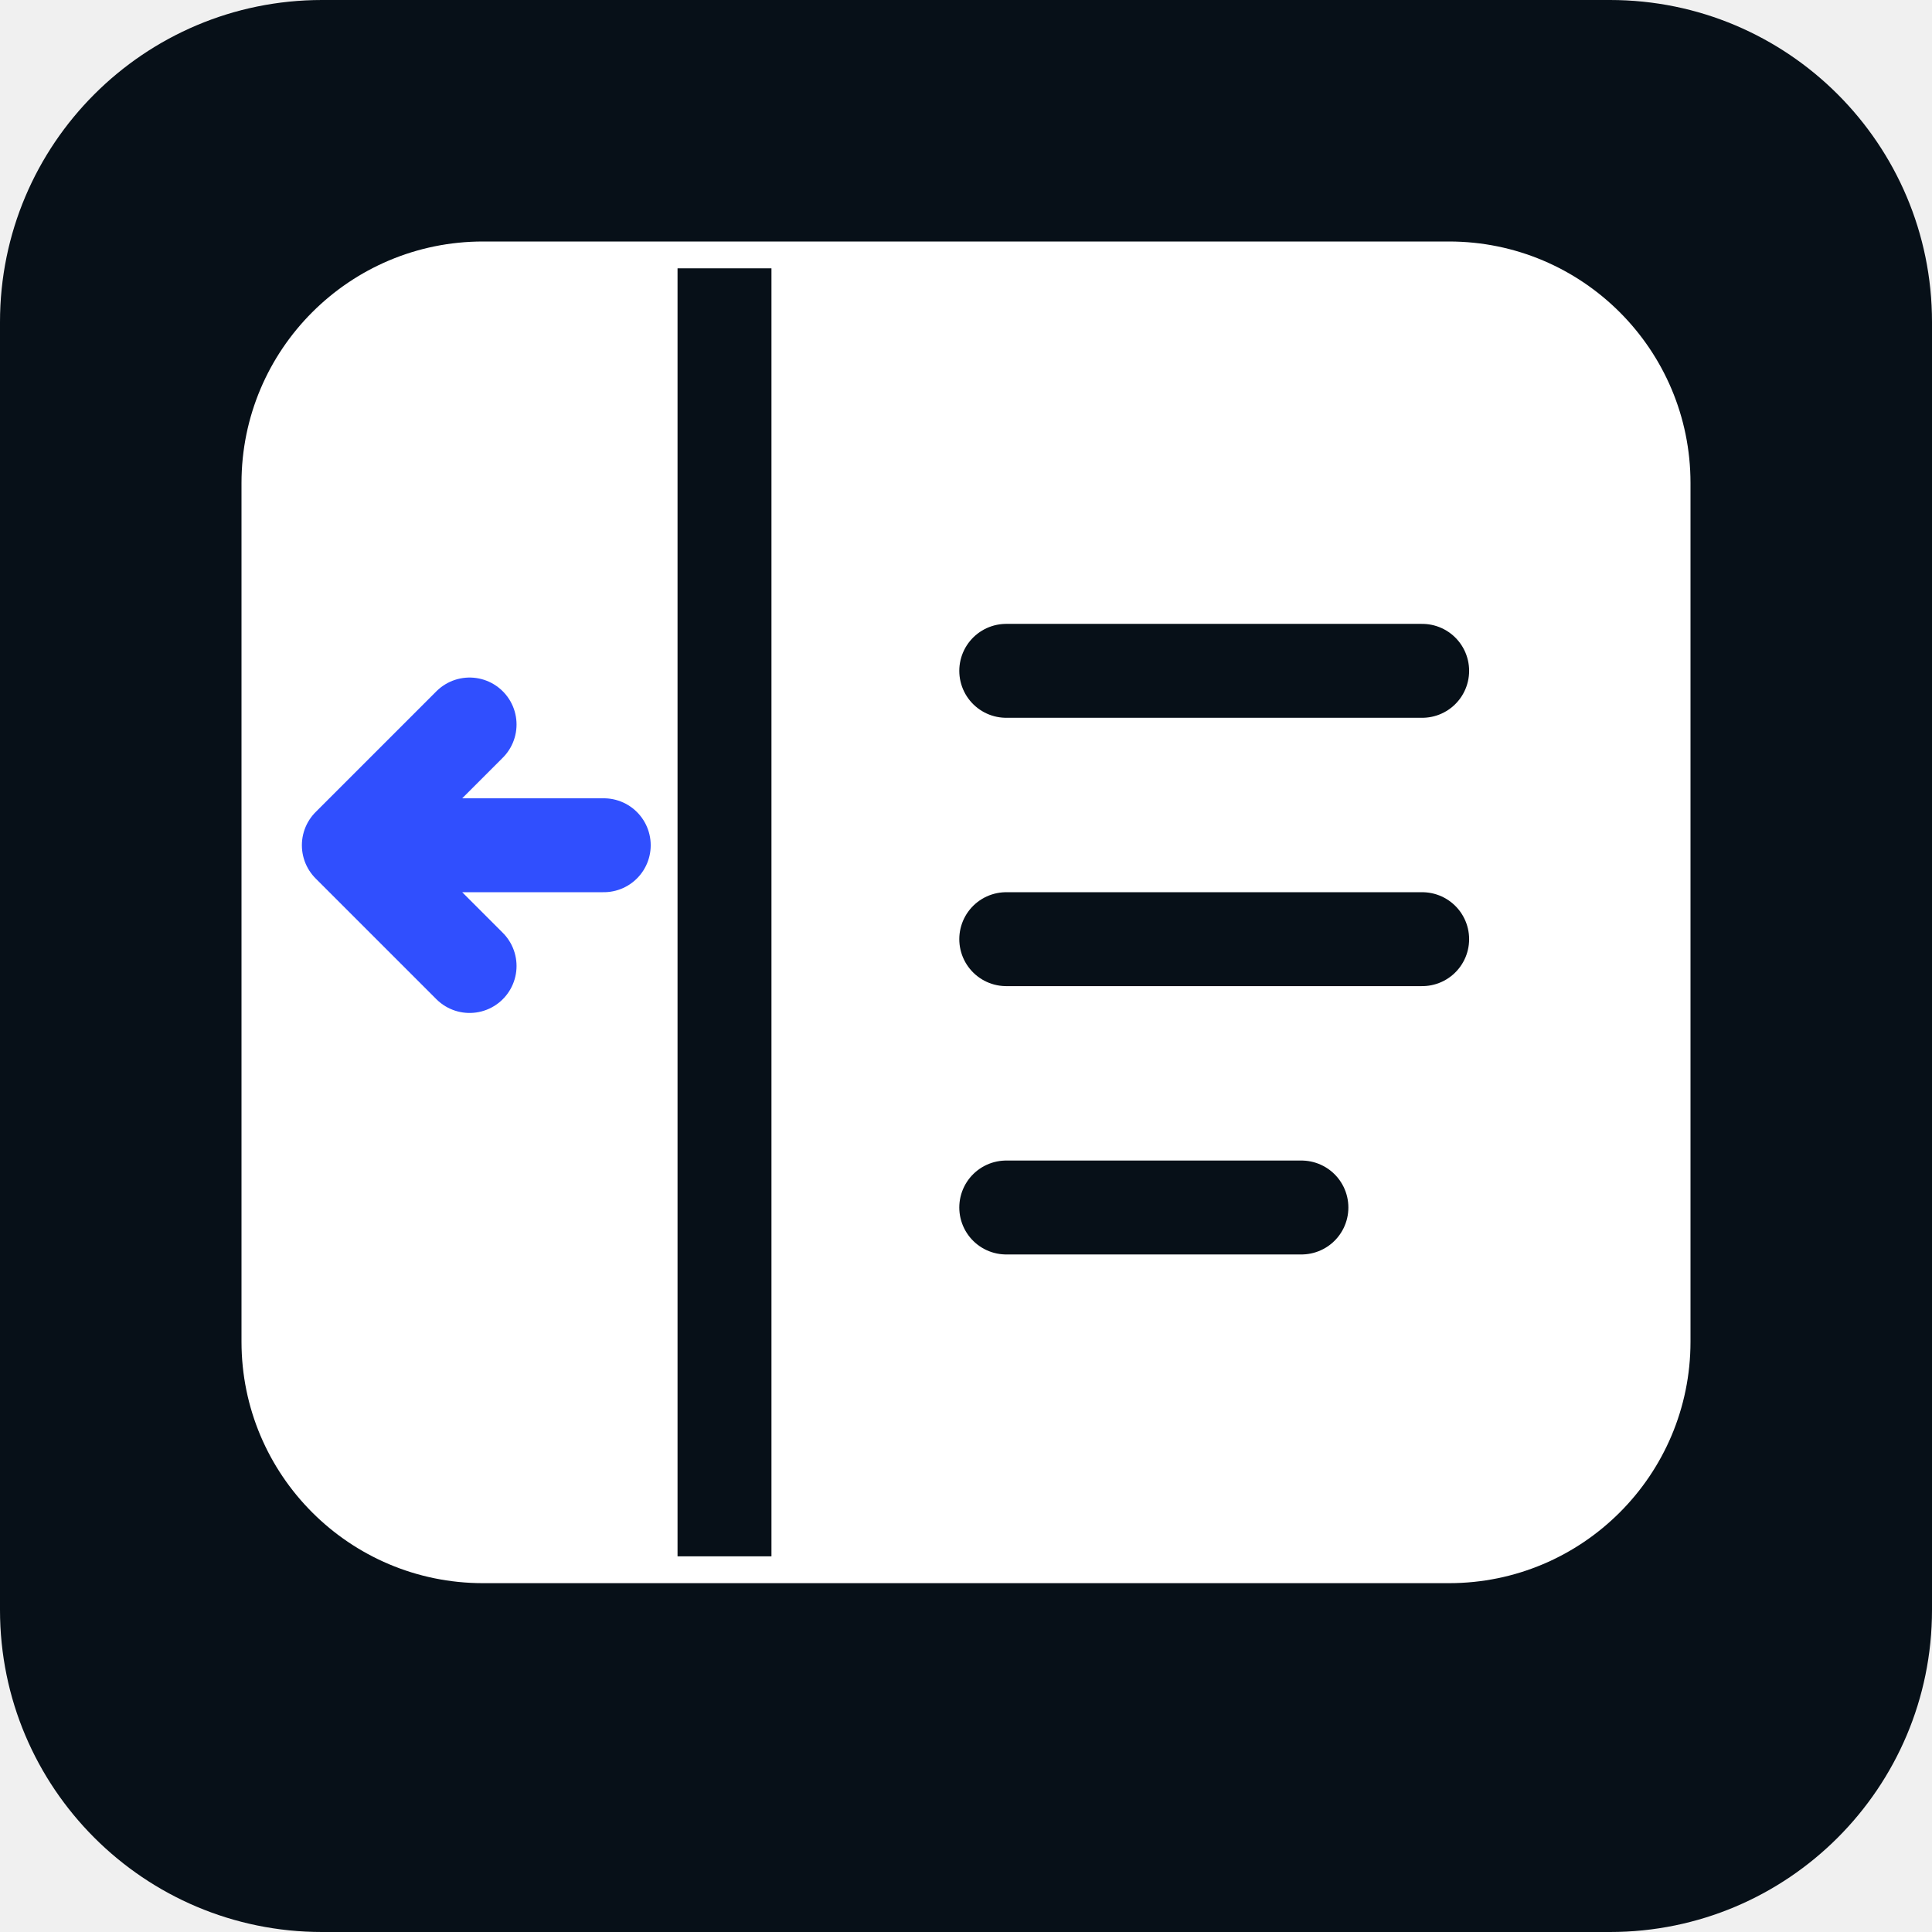
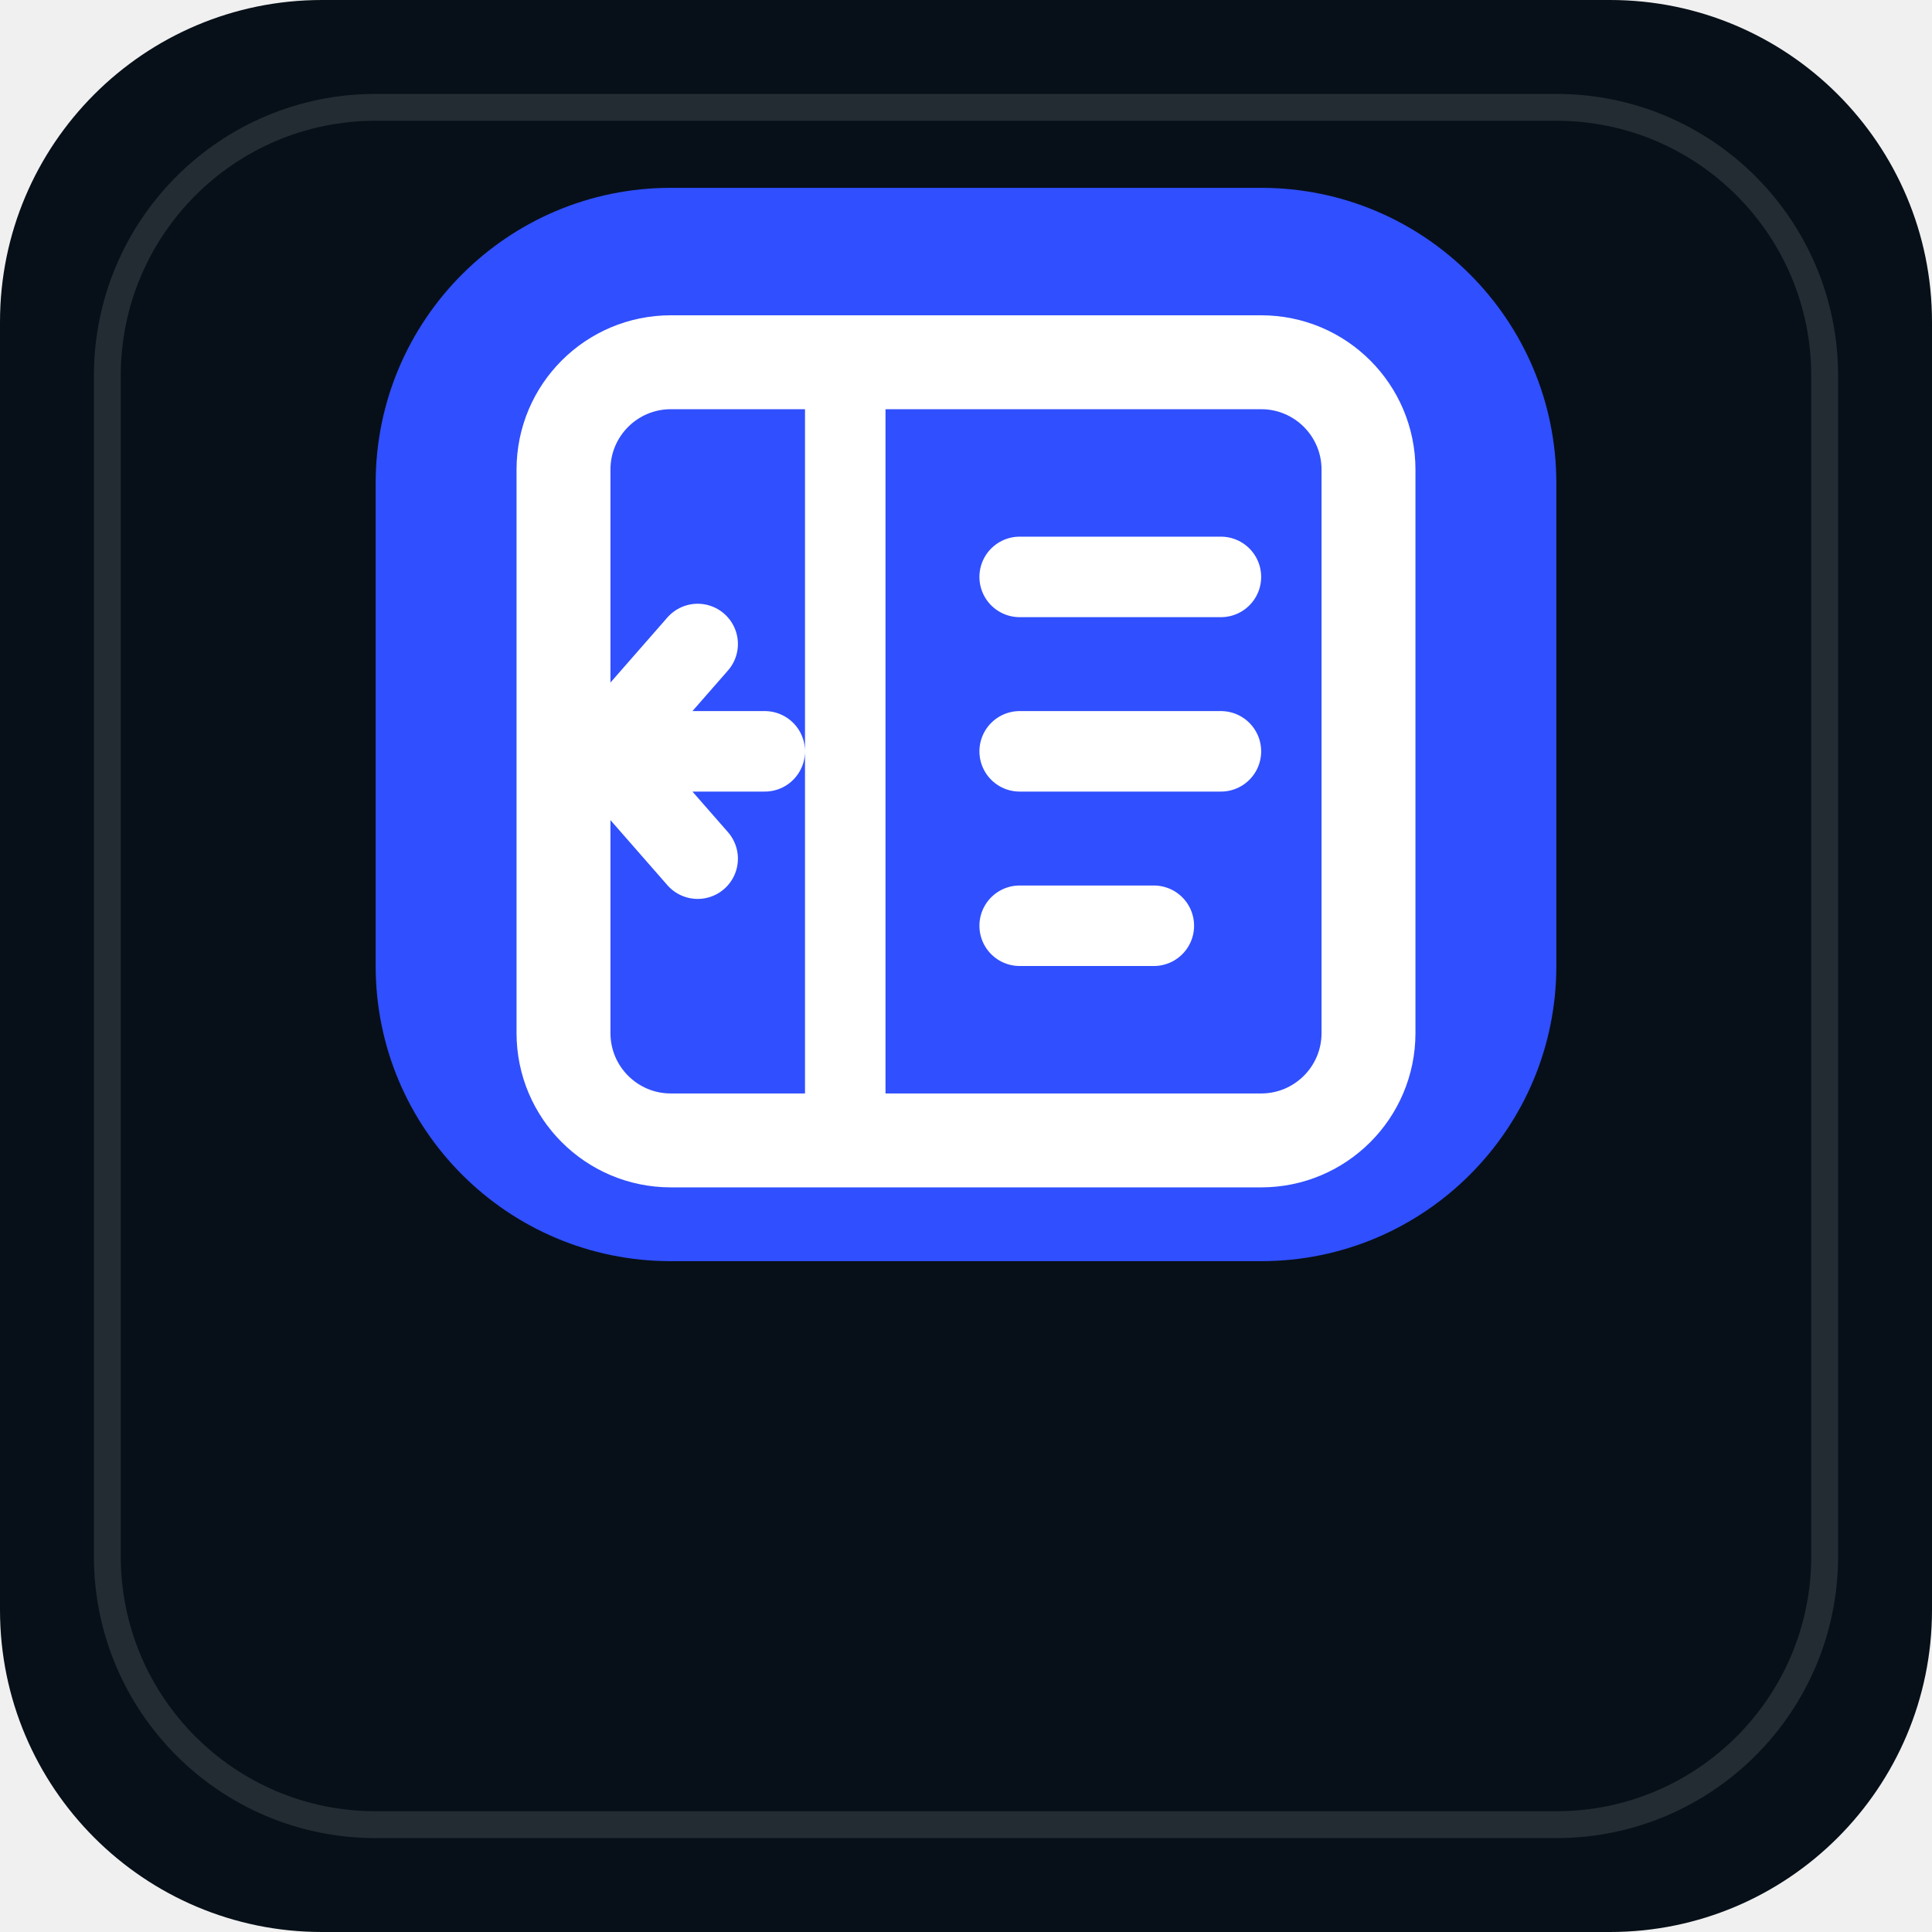
- <svg xmlns="http://www.w3.org/2000/svg" height="144" viewBox="0 0 144 144" width="144">
-   <rect fill="#071018" height="144" rx="24" width="144" />
-   <rect fill="#fff" height="100" rx="18" width="108" x="18" y="18" />
-   <g stroke-width="7">
-     <path d="m54 20v96" stroke="#071018" />
-     <path d="m35 54-9 9 9 9m-9-9h19" fill="none" stroke="#304ffe" stroke-linecap="round" stroke-linejoin="round" />
-     <path d="m75 50h31m-31 20h31m-31 20h22" fill="none" stroke="#071018" stroke-linecap="round" />
-   </g>
+ <svg xmlns="http://www.w3.org/2000/svg" width="144" height="144" viewBox="0 0 144 144">
+   <rect width="144" height="144" rx="24" fill="#071018" />
+   <rect x="8" y="8" width="128" height="128" rx="20" fill="none" stroke="#FFFFFF" stroke-opacity=".12" stroke-width="2" />
+   <rect x="28" y="14" width="88" height="80" rx="22" fill="#304FFE" />
+   <rect x="42" y="27" width="60" height="58" rx="8" fill="none" stroke="#FFFFFF" stroke-width="7" />
+   <path d="M63 29v54M52 48l-7 8 7 8m-7-8h12M76 43h15M76 56h15M76 69h10" fill="none" stroke="#FFFFFF" stroke-width="6" stroke-linecap="round" stroke-linejoin="round" />
</svg>
